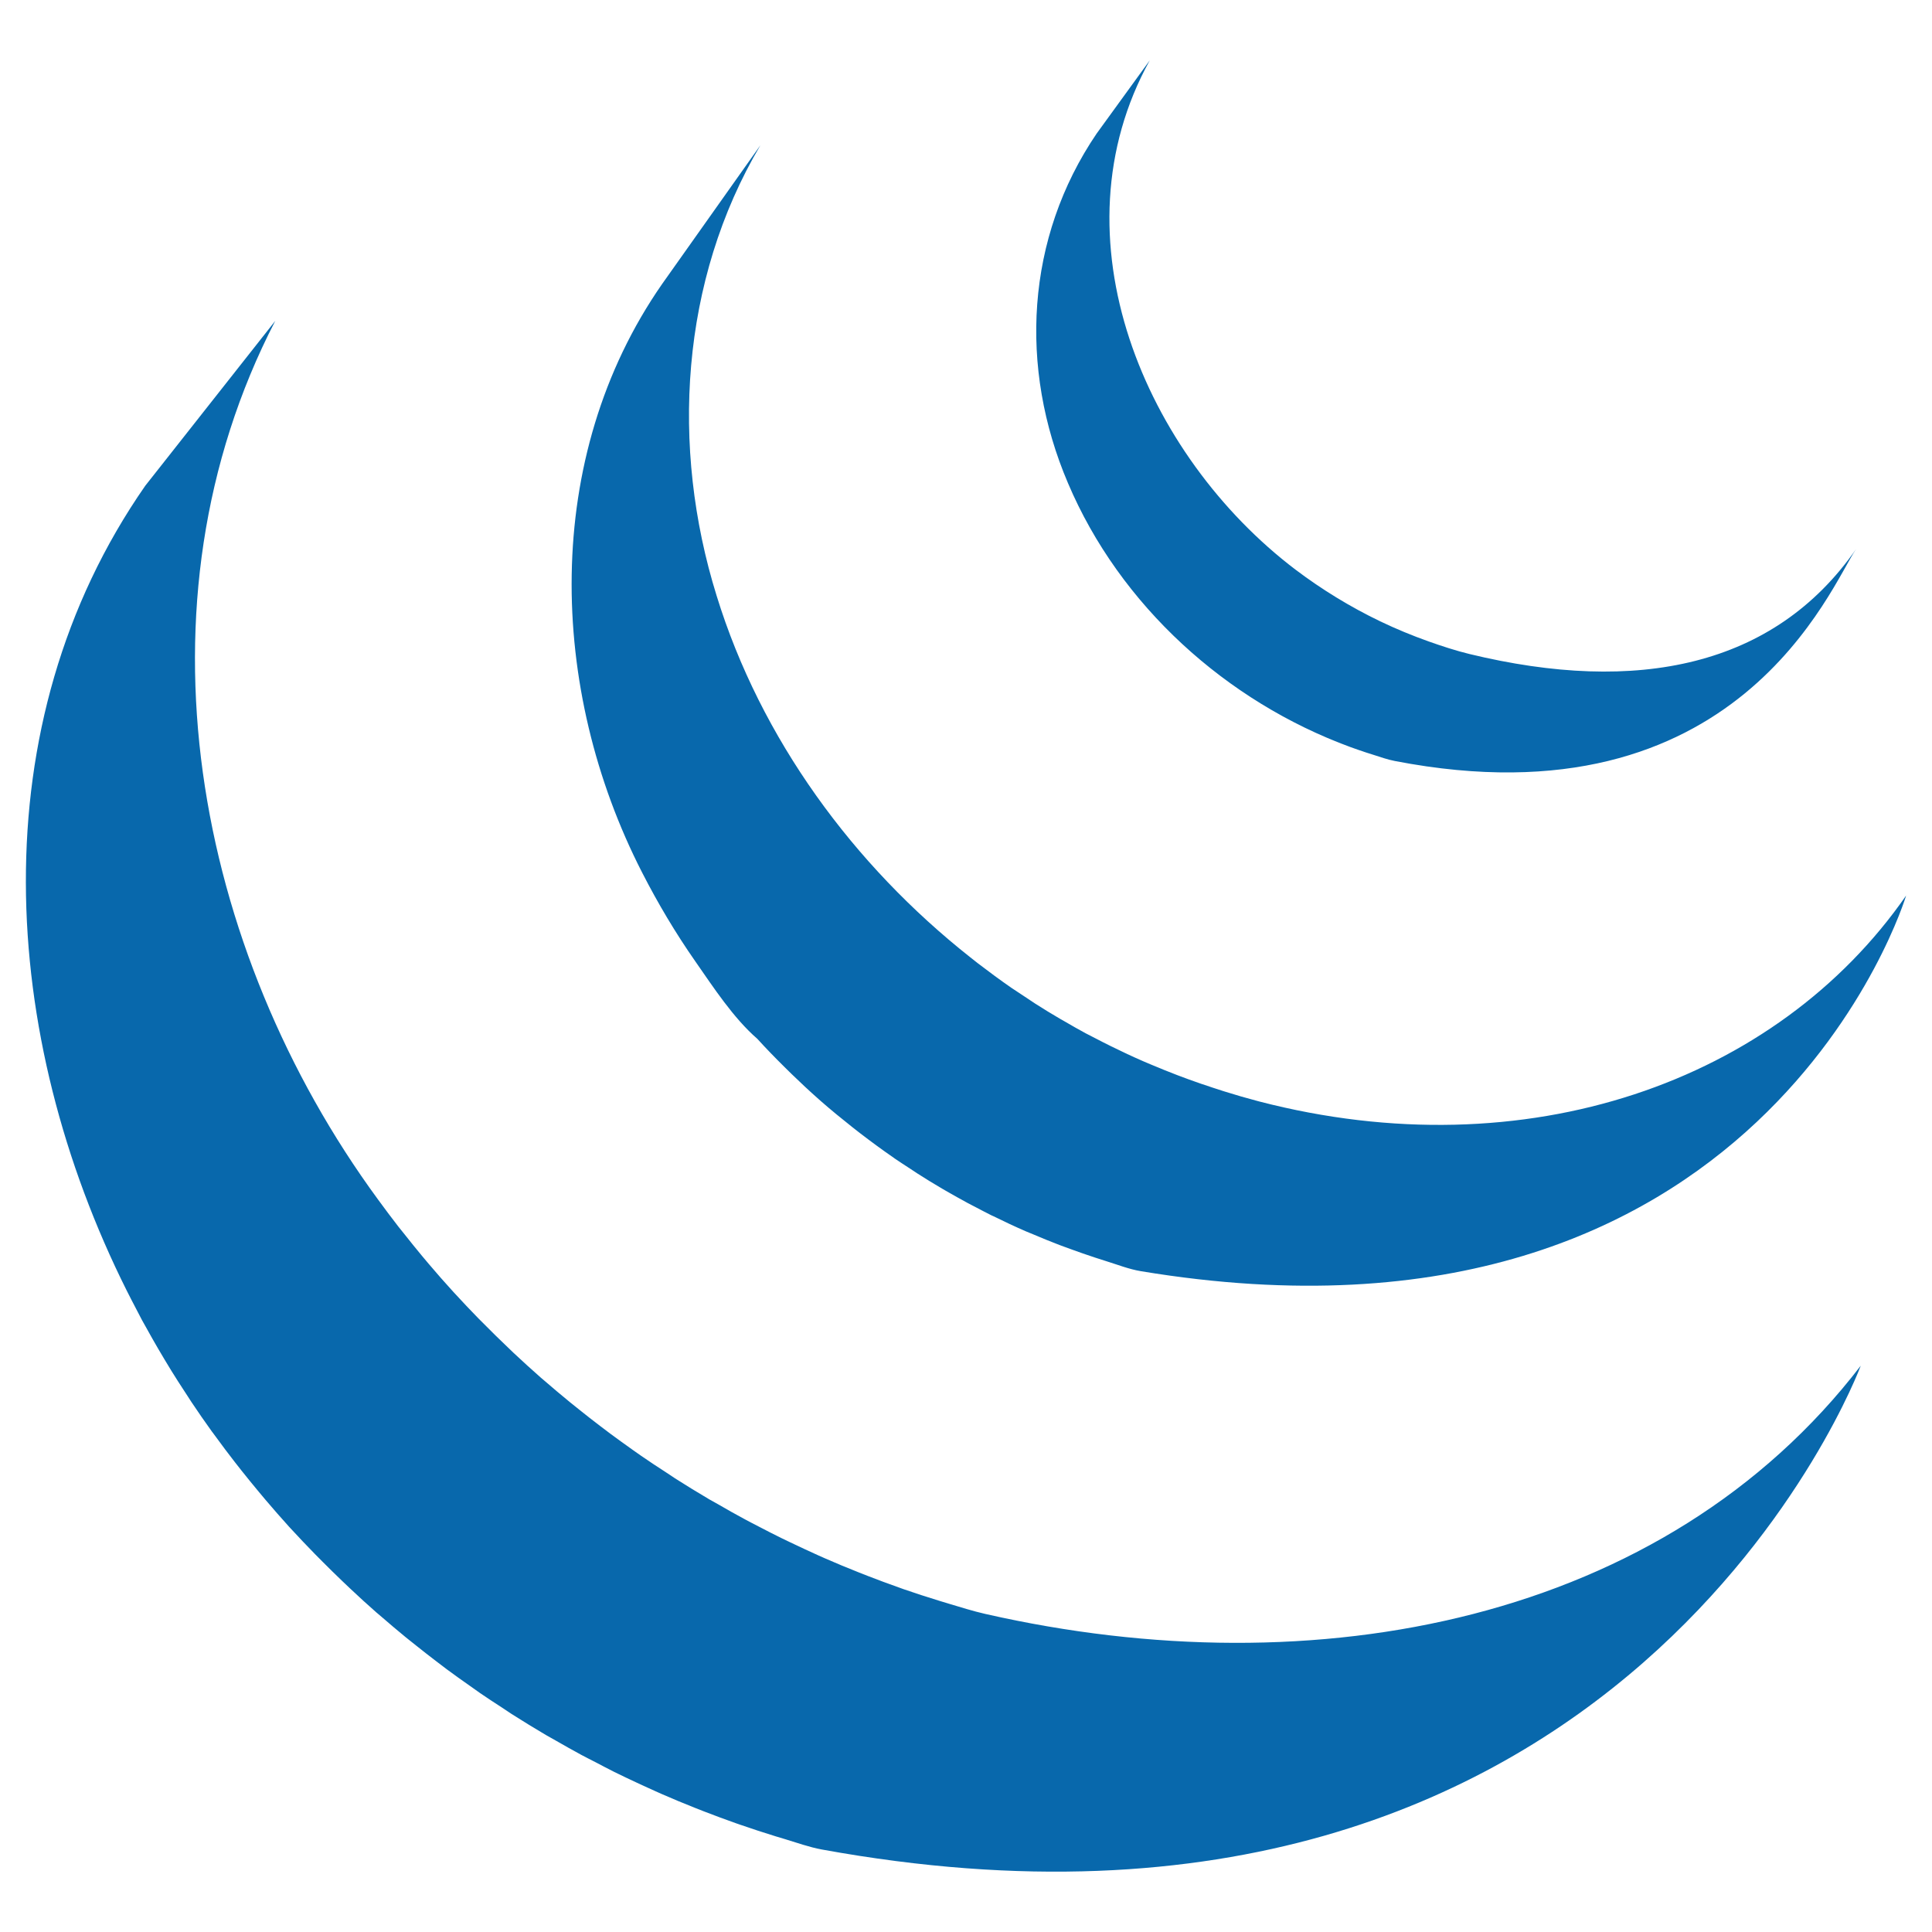
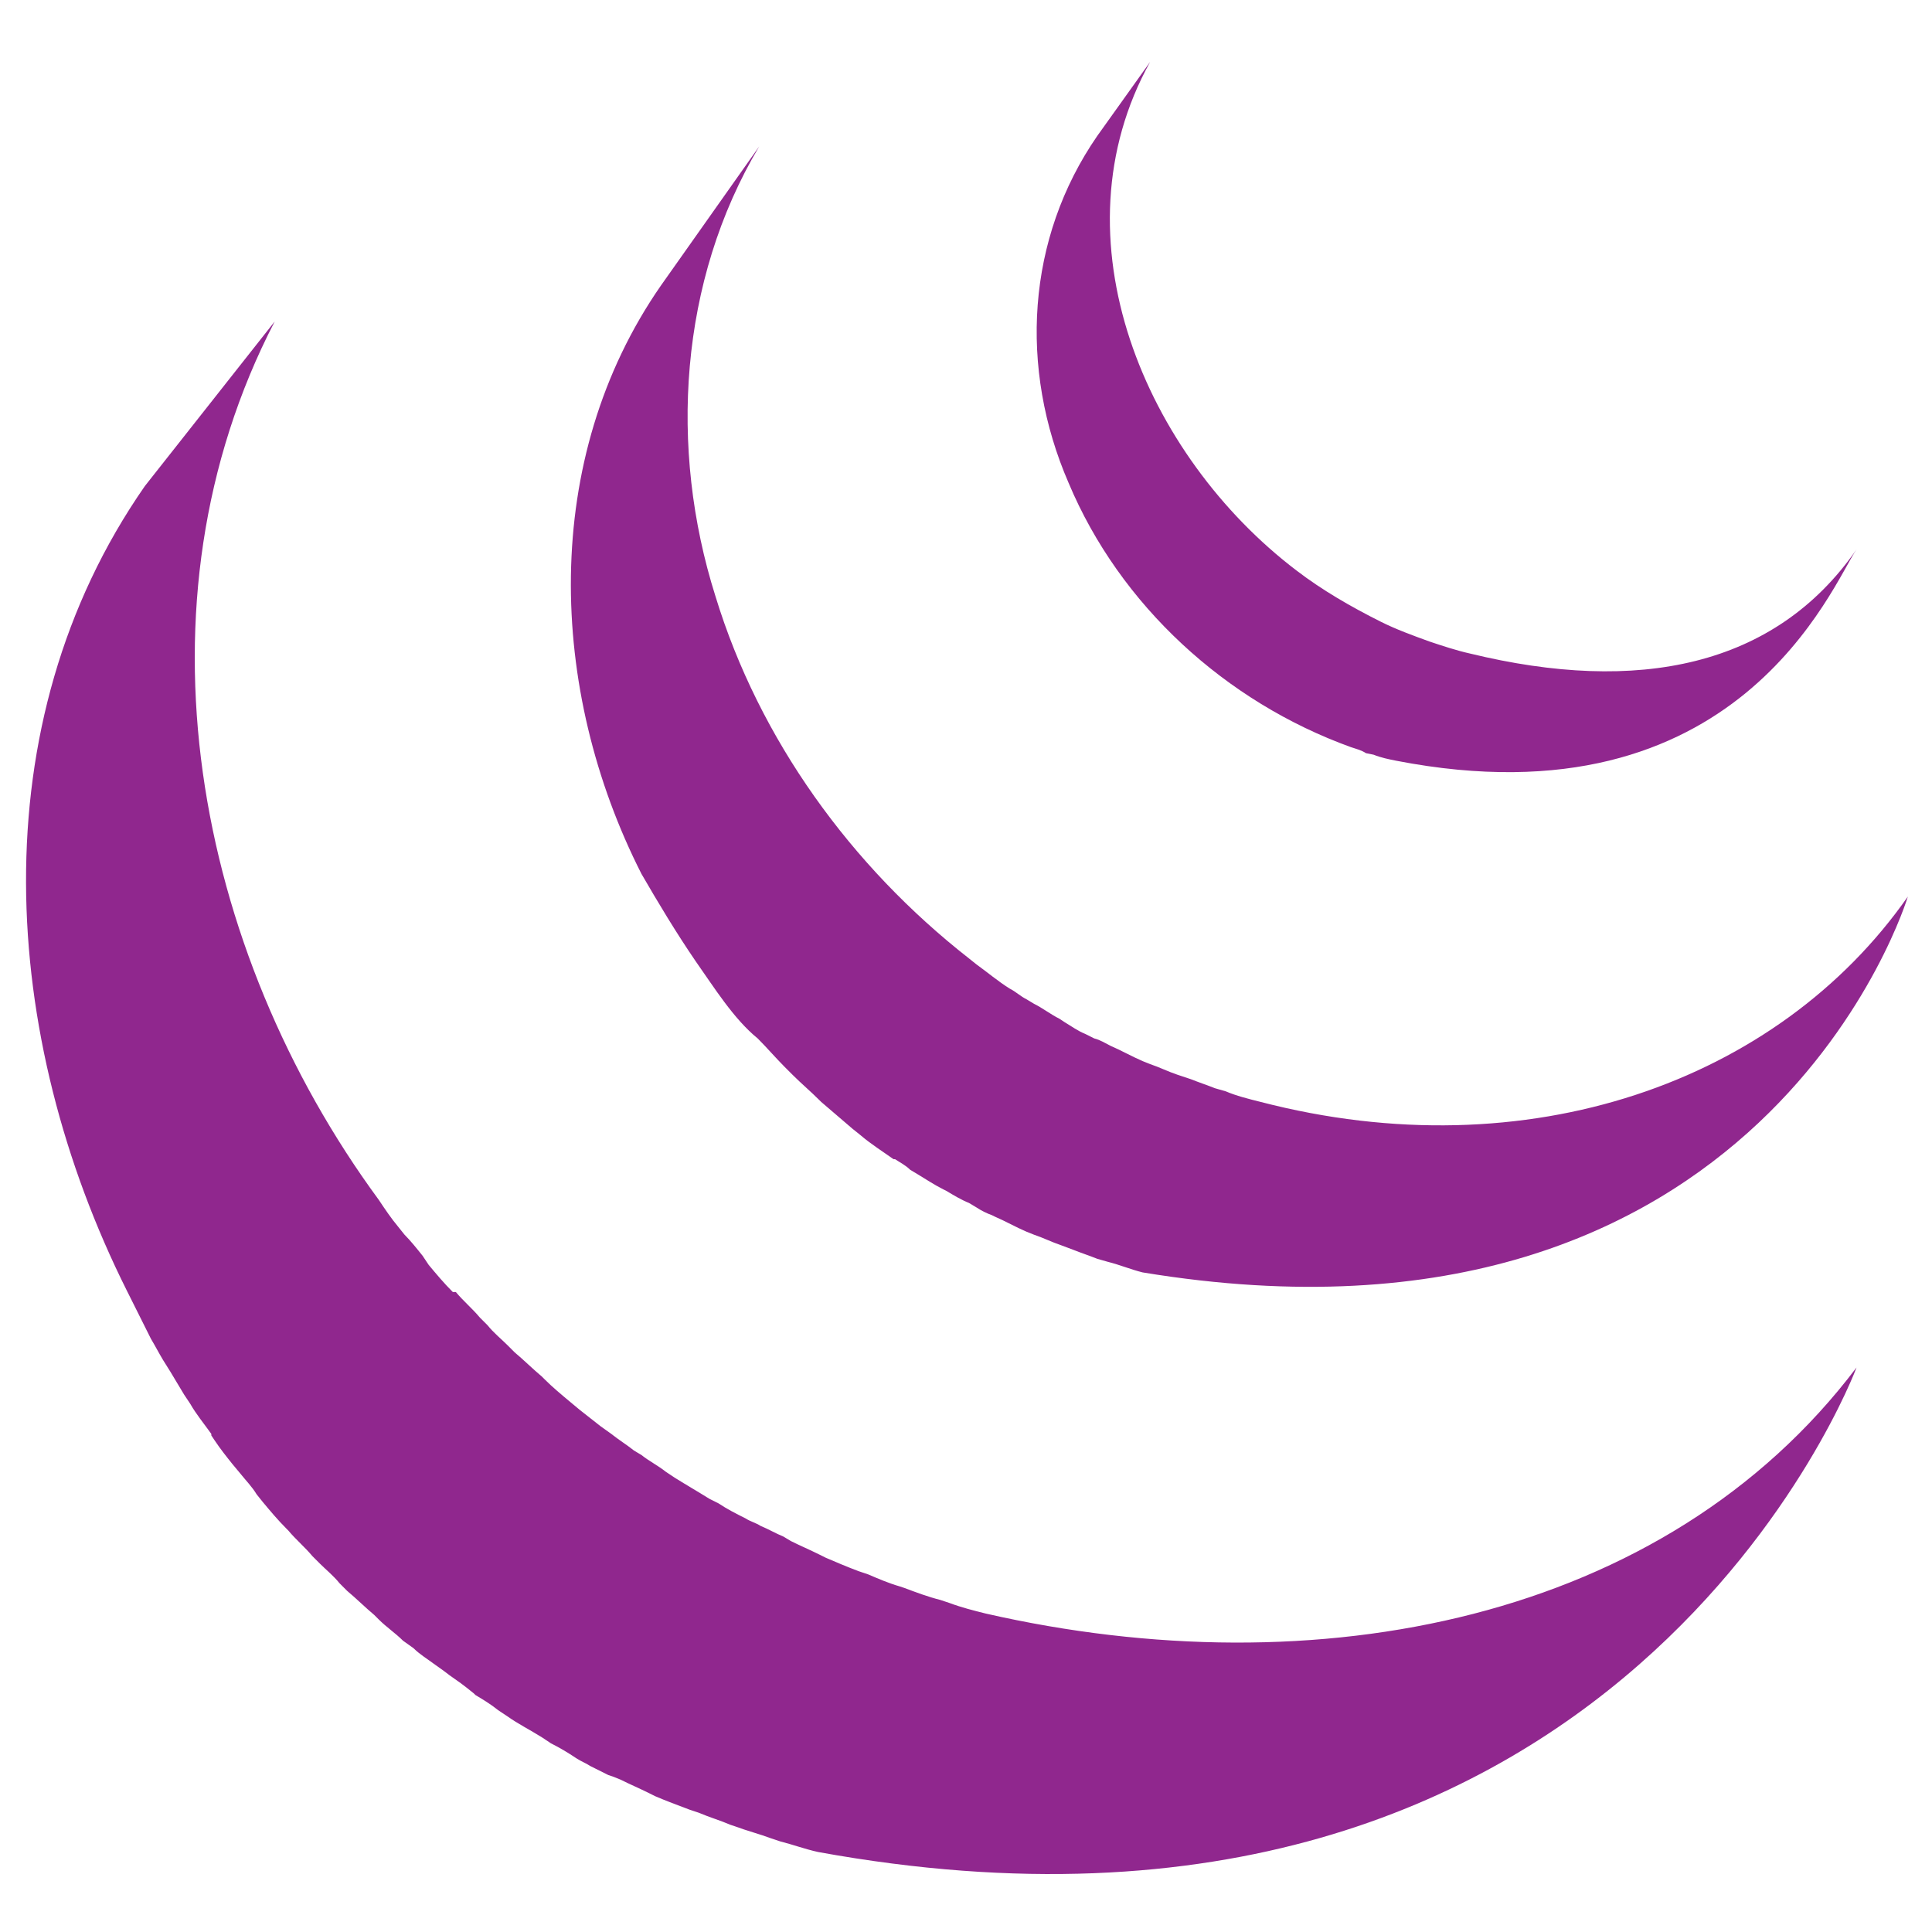
- <svg xmlns="http://www.w3.org/2000/svg" viewBox="0 0 128 128">
-   <path fill="#0868AC" d="M65.283 106.928c-.828-.187-1.633-.446-2.441-.685l-.609-.185c-.79-.242-1.573-.497-2.352-.765l-.323-.117c-.698-.245-1.388-.504-2.074-.769l-.582-.229c-.752-.297-1.5-.607-2.238-.931l-.447-.198c-.635-.288-1.263-.578-1.889-.879l-.546-.262c-.491-.239-.977-.493-1.461-.743-.324-.171-.654-.332-.975-.51-.592-.317-1.173-.646-1.751-.982l-.591-.33c-.769-.452-1.529-.921-2.28-1.397l-.615-.41c-.546-.351-1.088-.709-1.623-1.079l-.523-.367c-.516-.365-1.026-.734-1.534-1.109l-.679-.514c-.464-.355-.927-.713-1.384-1.082l-.617-.495c-.581-.479-1.156-.959-1.724-1.453l-.188-.159c-.614-.539-1.217-1.092-1.812-1.647l-.51-.491c-.441-.42-.875-.843-1.302-1.277l-.51-.509c-.543-.556-1.076-1.119-1.599-1.69l-.078-.084c-.553-.604-1.092-1.221-1.621-1.844l-.424-.504c-.395-.475-.785-.956-1.167-1.442l-.427-.532c-.459-.596-.908-1.189-1.347-1.794-12.15-16.574-16.516-39.432-6.804-58.204l-8.611 10.921c-11.029 15.851-9.656 36.476-1.231 53.32.2.404.411.801.617 1.198l.395.759.245.437.439.786c.262.461.53.92.805 1.379l.458.756c.304.491.615.976.934 1.46l.398.614c.438.655.888 1.309 1.352 1.951l.039.05.228.308c.4.553.814 1.099 1.232 1.639l.463.59c.373.469.752.935 1.139 1.399l.435.52c.518.61 1.047 1.217 1.586 1.812l.032.033.062.068c.526.575 1.066 1.137 1.612 1.699l.517.521c.423.426.853.845 1.287 1.262l.526.5c.58.547 1.166 1.083 1.764 1.607l.028.022.307.262c.526.456 1.062.909 1.603 1.353l.664.529c.441.354.887.702 1.336 1.044l.714.543c.495.365.995.724 1.499 1.075l.546.387.15.107c.478.329.967.646 1.456.963l.63.42c.749.474 1.51.943 2.278 1.396l.63.355c.565.326 1.134.646 1.711.959.312.168.632.327.946.488.407.213.811.429 1.225.636l.283.137.501.242c.641.306 1.287.607 1.94.897l.41.184c.748.327 1.502.641 2.263.941l.551.217c.704.271 1.418.539 2.135.791l.268.093c.786.275 1.581.53 2.381.779l.575.172c.814.245 1.618.538 2.458.693 53.339 9.727 68.833-32.053 68.833-32.053-13.014 16.954-36.112 21.426-57.997 16.447zM46.069 63.697c1.195 1.713 2.52 3.751 4.105 5.127.575.633 1.176 1.251 1.79 1.858l.472.465c.596.578 1.202 1.146 1.828 1.698l.074.064.018.018c.693.608 1.408 1.191 2.135 1.767l.484.378c.729.559 1.472 1.107 2.233 1.631l.065.049c.336.232.679.448 1.02.672l.482.319c.544.349 1.096.689 1.656 1.015l.234.136c.483.278.973.552 1.463.818l.521.271c.339.177.678.358 1.024.53l.155.07c.702.346 1.411.68 2.136.995l.472.194c.578.246 1.163.486 1.75.71l.75.275c.533.198 1.068.378 1.608.559l.727.233c.767.238 1.525.539 2.324.672 41.183 6.823 50.69-24.886 50.69-24.886-8.57 12.343-25.168 18.233-42.879 13.635-.787-.207-1.562-.431-2.333-.674l-.7-.227c-.548-.177-1.092-.365-1.632-.562l-.736-.274c-.591-.228-1.176-.462-1.756-.708l-.473-.2c-.727-.316-1.443-.65-2.148-.999-.364-.177-.721-.364-1.078-.548l-.622-.32c-.458-.248-.914-.506-1.363-.77l-.326-.185c-.558-.325-1.106-.661-1.65-1.008l-.498-.332c-.358-.232-.717-.469-1.069-.707-.759-.524-1.497-1.072-2.226-1.628l-.501-.395c-7.752-6.12-13.897-14.486-16.819-23.971-3.062-9.836-2.401-20.878 2.903-29.84l-6.517 9.2c-7.977 11.478-7.543 26.844-1.321 38.983 1.043 2.038 2.216 4.013 3.528 5.892zM89.476 49.498c.339.125.678.237 1.022.354l.451.143c.484.152.966.329 1.467.424 22.739 4.394 28.908-11.669 30.549-14.034-5.403 7.779-14.482 9.646-25.623 6.942-.88-.213-1.848-.531-2.696-.832-1.088-.388-2.16-.83-3.201-1.329-1.979-.951-3.864-2.104-5.612-3.424-9.969-7.565-16.162-21.994-9.657-33.745l-3.52 4.851c-4.702 6.92-5.164 15.514-1.901 23.156 3.441 8.112 10.492 14.475 18.721 17.494z" />
+ <svg xmlns="http://www.w3.org/2000/svg" version="1.1" id="Layer_1" x="0px" y="0px" viewBox="0 0 128 128" style="enable-background:new 0 0 128 128;" xml:space="preserve">
+   <style type="text/css">
+ 	.st0{fill:#90278E;}
+ </style>
+   <path class="st0" d="M65.3,106.9c-0.8-0.2-1.6-0.4-2.4-0.7l-0.6-0.2c-0.8-0.2-1.6-0.5-2.4-0.8l-0.3-0.1c-0.7-0.2-1.4-0.5-2.1-0.8  l-0.6-0.2c-0.8-0.3-1.5-0.6-2.2-0.9l-0.4-0.2c-0.6-0.3-1.3-0.6-1.9-0.9l-0.5-0.3c-0.5-0.2-1-0.5-1.5-0.7c-0.3-0.2-0.7-0.3-1-0.5  c-0.6-0.3-1.2-0.6-1.8-1L47,99.3c-0.8-0.5-1.5-0.9-2.3-1.4l-0.6-0.4c-0.5-0.4-1.1-0.7-1.6-1.1L42,96.1c-0.5-0.4-1-0.7-1.5-1.1  l-0.7-0.5c-0.5-0.4-0.9-0.7-1.4-1.1l-0.6-0.5c-0.6-0.5-1.2-1-1.7-1.5l-0.2-0.2c-0.6-0.5-1.2-1.1-1.8-1.6l-0.5-0.5  c-0.4-0.4-0.9-0.8-1.3-1.3l-0.5-0.5c-0.5-0.6-1.1-1.1-1.6-1.7L30,85.6c-0.6-0.6-1.1-1.2-1.6-1.8L28,83.2c-0.4-0.5-0.8-1-1.2-1.4  l-0.4-0.5c-0.5-0.6-0.9-1.2-1.3-1.8C12.9,62.9,8.5,40,18.2,21.3L9.6,32.2C-1.4,48,0,68.7,8.4,85.5c0.2,0.4,0.4,0.8,0.6,1.2l0.4,0.8  l0.2,0.4l0.4,0.8c0.3,0.5,0.5,0.9,0.8,1.4l0.5,0.8c0.3,0.5,0.6,1,0.9,1.5l0.4,0.6c0.4,0.7,0.9,1.3,1.4,2l0,0.1l0.2,0.3  c0.4,0.6,0.8,1.1,1.2,1.6l0.5,0.6c0.4,0.5,0.8,0.9,1.1,1.4l0.4,0.5c0.5,0.6,1,1.2,1.6,1.8l0,0l0.1,0.1c0.5,0.6,1.1,1.1,1.6,1.7  l0.5,0.5c0.4,0.4,0.9,0.8,1.3,1.3l0.5,0.5c0.6,0.5,1.2,1.1,1.8,1.6l0,0l0.3,0.3c0.5,0.5,1.1,0.9,1.6,1.4l0.7,0.5  c0.4,0.4,0.9,0.7,1.3,1l0.7,0.5c0.5,0.4,1,0.7,1.5,1.1l0.5,0.4l0.1,0.1c0.5,0.3,1,0.6,1.5,1l0.6,0.4c0.7,0.5,1.5,0.9,2.3,1.4  l0.6,0.4c0.6,0.3,1.1,0.6,1.7,1c0.3,0.2,0.6,0.3,0.9,0.5c0.4,0.2,0.8,0.4,1.2,0.6l0.3,0.1l0.5,0.2c0.6,0.3,1.3,0.6,1.9,0.9l0.4,0.2  c0.7,0.3,1.5,0.6,2.3,0.9l0.6,0.2c0.7,0.3,1.4,0.5,2.1,0.8l0.3,0.1c0.8,0.3,1.6,0.5,2.4,0.8l0.6,0.2c0.8,0.2,1.6,0.5,2.5,0.7  c53.3,9.7,68.8-32.1,68.8-32.1C110.3,107.4,87.2,111.9,65.3,106.9z M46.1,63.7c1.2,1.7,2.5,3.8,4.1,5.1c0.6,0.6,1.2,1.3,1.8,1.9  l0.5,0.5c0.6,0.6,1.2,1.1,1.8,1.7l0.1,0.1l0,0c0.7,0.6,1.4,1.2,2.1,1.8l0.5,0.4c0.7,0.6,1.5,1.1,2.2,1.6l0.1,0  c0.3,0.2,0.7,0.4,1,0.7l0.5,0.3c0.5,0.3,1.1,0.7,1.7,1l0.2,0.1c0.5,0.3,1,0.6,1.5,0.8l0.5,0.3c0.3,0.2,0.7,0.4,1,0.5l0.2,0.1  c0.7,0.3,1.4,0.7,2.1,1l0.5,0.2c0.6,0.2,1.2,0.5,1.8,0.7l0.8,0.3c0.5,0.2,1.1,0.4,1.6,0.6l0.7,0.2c0.8,0.2,1.5,0.5,2.3,0.7  c41.2,6.8,50.7-24.9,50.7-24.9c-8.6,12.3-25.2,18.2-42.9,13.6c-0.8-0.2-1.6-0.4-2.3-0.7l-0.7-0.2c-0.5-0.2-1.1-0.4-1.6-0.6L78,71.2  c-0.6-0.2-1.2-0.5-1.8-0.7l-0.5-0.2c-0.7-0.3-1.4-0.7-2.1-1c-0.4-0.2-0.7-0.4-1.1-0.5l-0.6-0.3c-0.5-0.2-0.9-0.5-1.4-0.8l-0.3-0.2  c-0.6-0.3-1.1-0.7-1.7-1l-0.5-0.3c-0.4-0.2-0.7-0.5-1.1-0.7c-0.8-0.5-1.5-1.1-2.2-1.6l-0.5-0.4c-7.8-6.1-13.9-14.5-16.8-24  c-3.1-9.8-2.4-20.9,2.9-29.8l-6.5,9.2c-8,11.5-7.5,26.8-1.3,39C43.6,59.8,44.8,61.8,46.1,63.7L46.1,63.7z M89.5,49.5  c0.3,0.1,0.7,0.2,1,0.4l0.5,0.1c0.5,0.2,1,0.3,1.5,0.4c22.7,4.4,28.9-11.7,30.5-14c-5.4,7.8-14.5,9.6-25.6,6.9  c-0.9-0.2-1.8-0.5-2.7-0.8c-1.1-0.4-2.2-0.8-3.2-1.3c-2-1-3.9-2.1-5.6-3.4c-10-7.6-16.2-22-9.7-33.7l-3.5,4.9  C68,15.8,67.5,24.4,70.8,32C74.2,40.1,81.2,46.5,89.5,49.5z" />
</svg>
